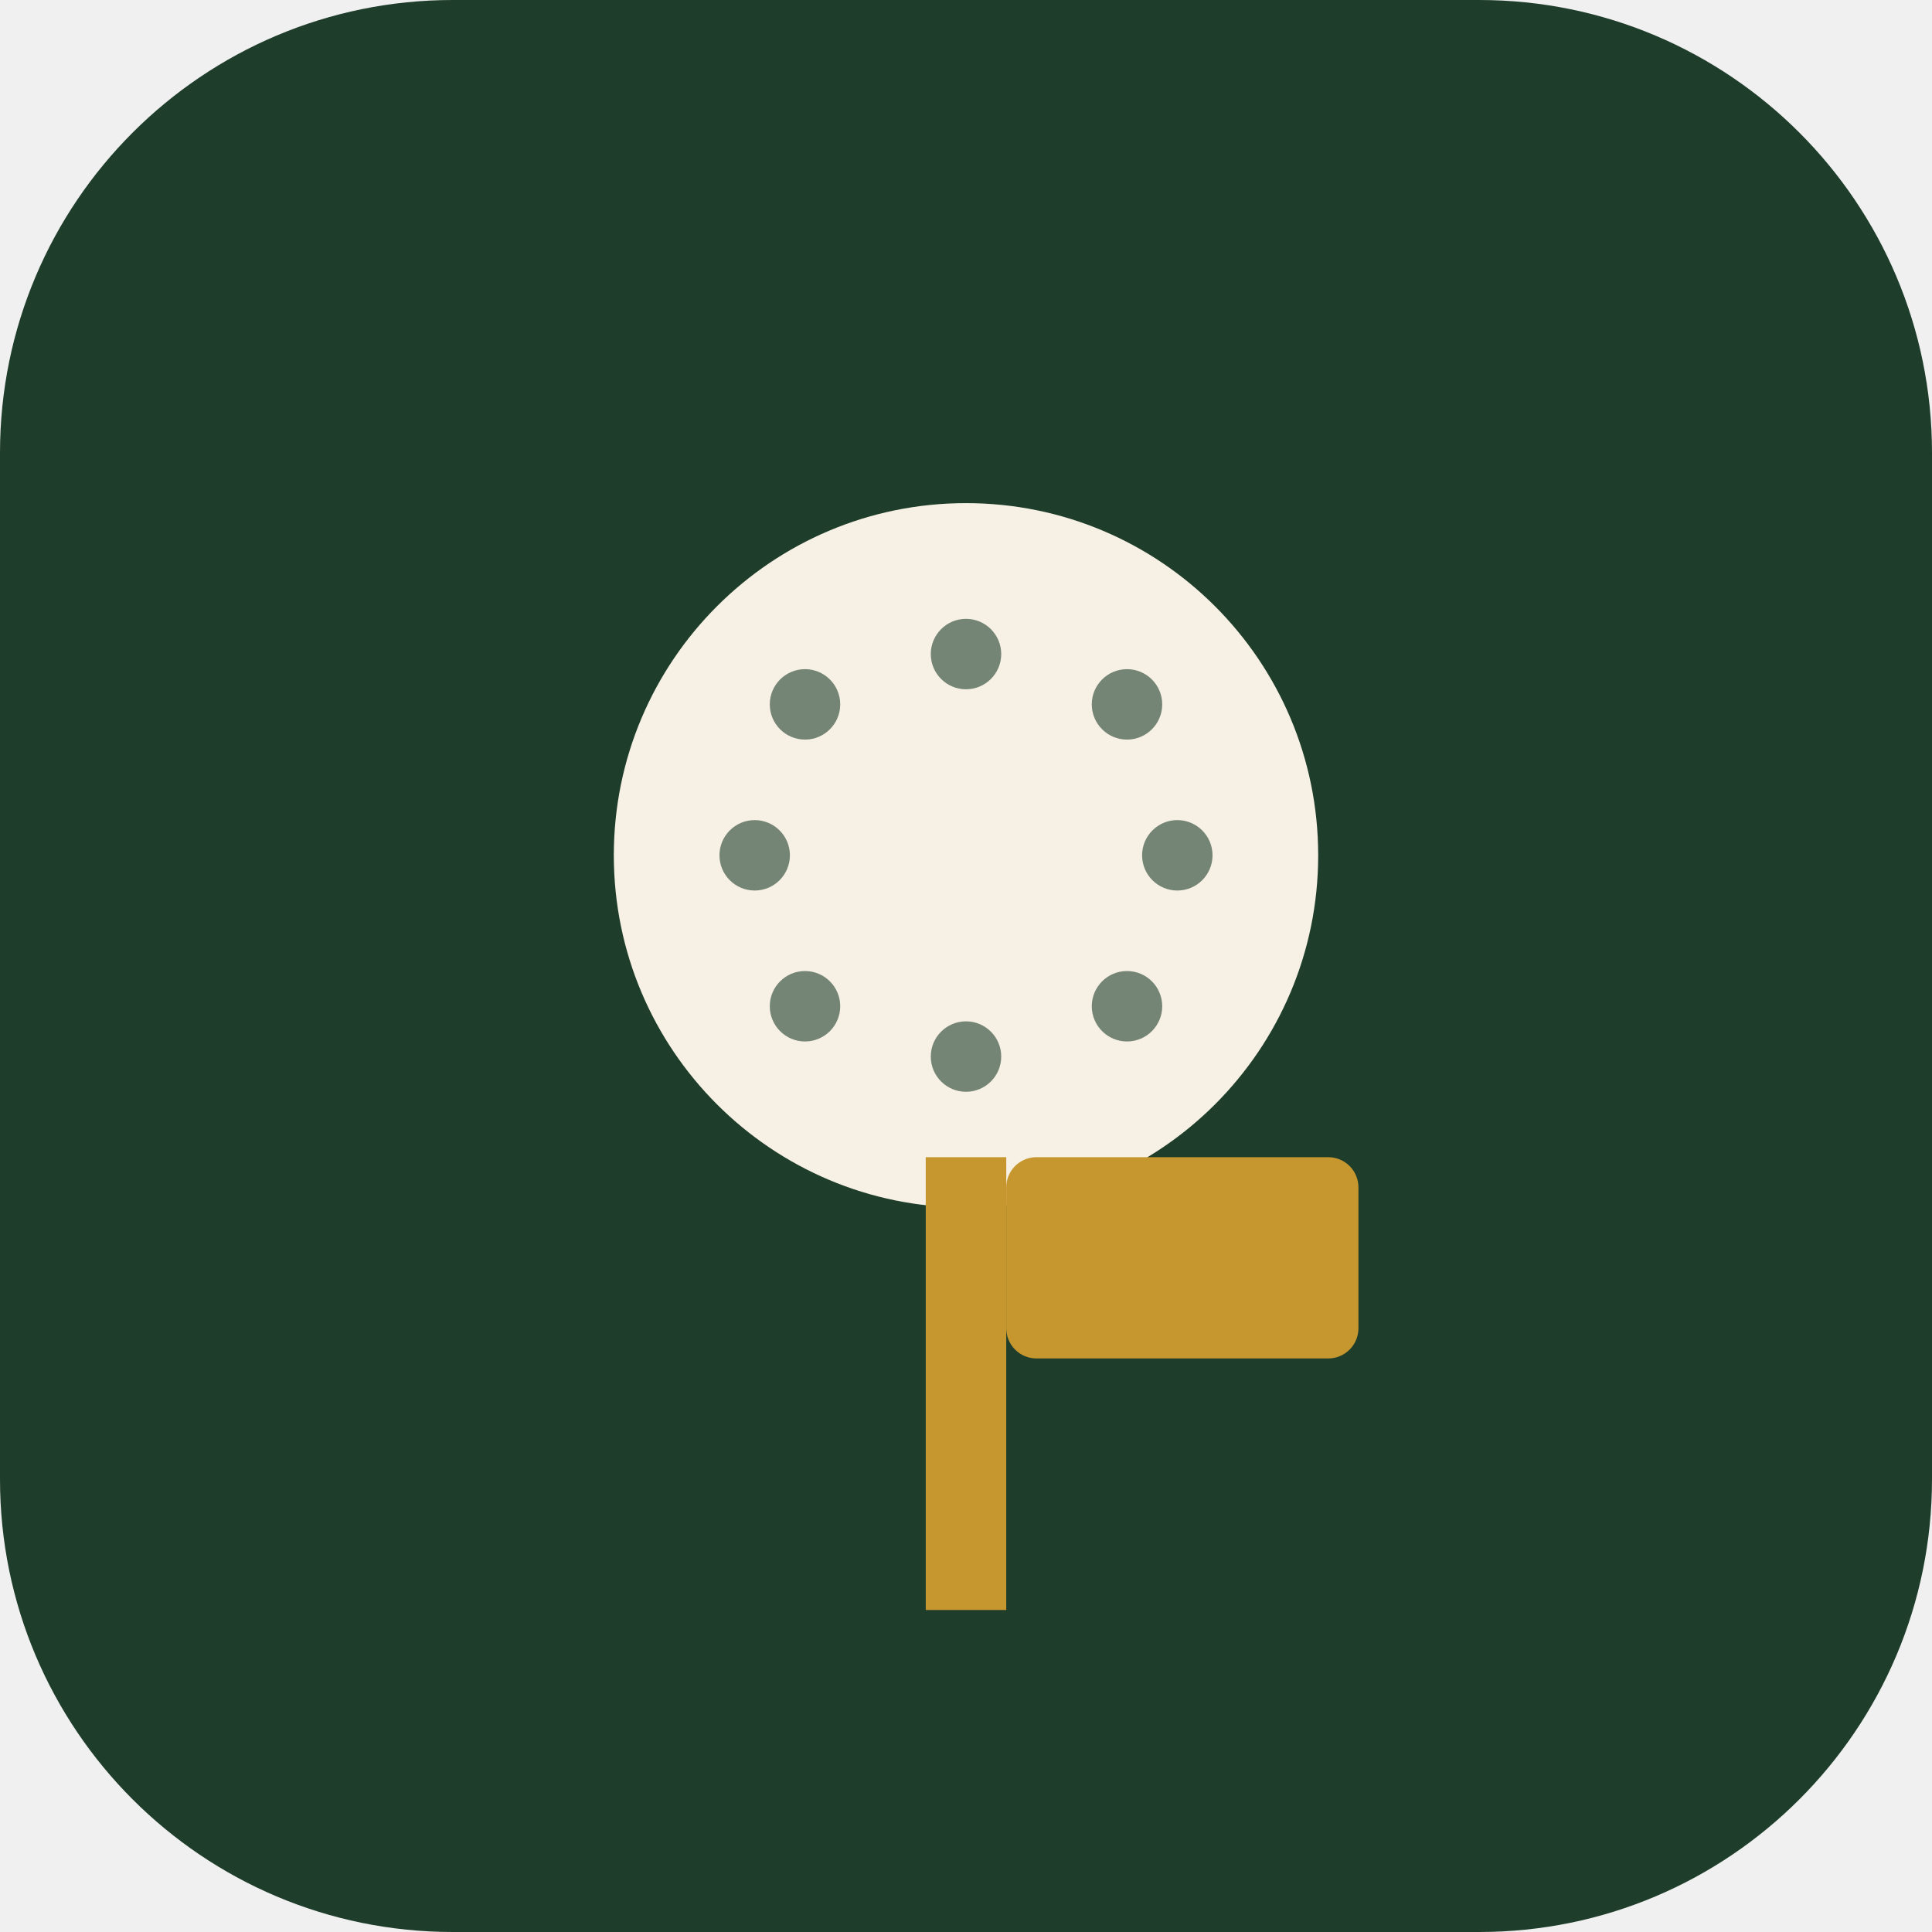
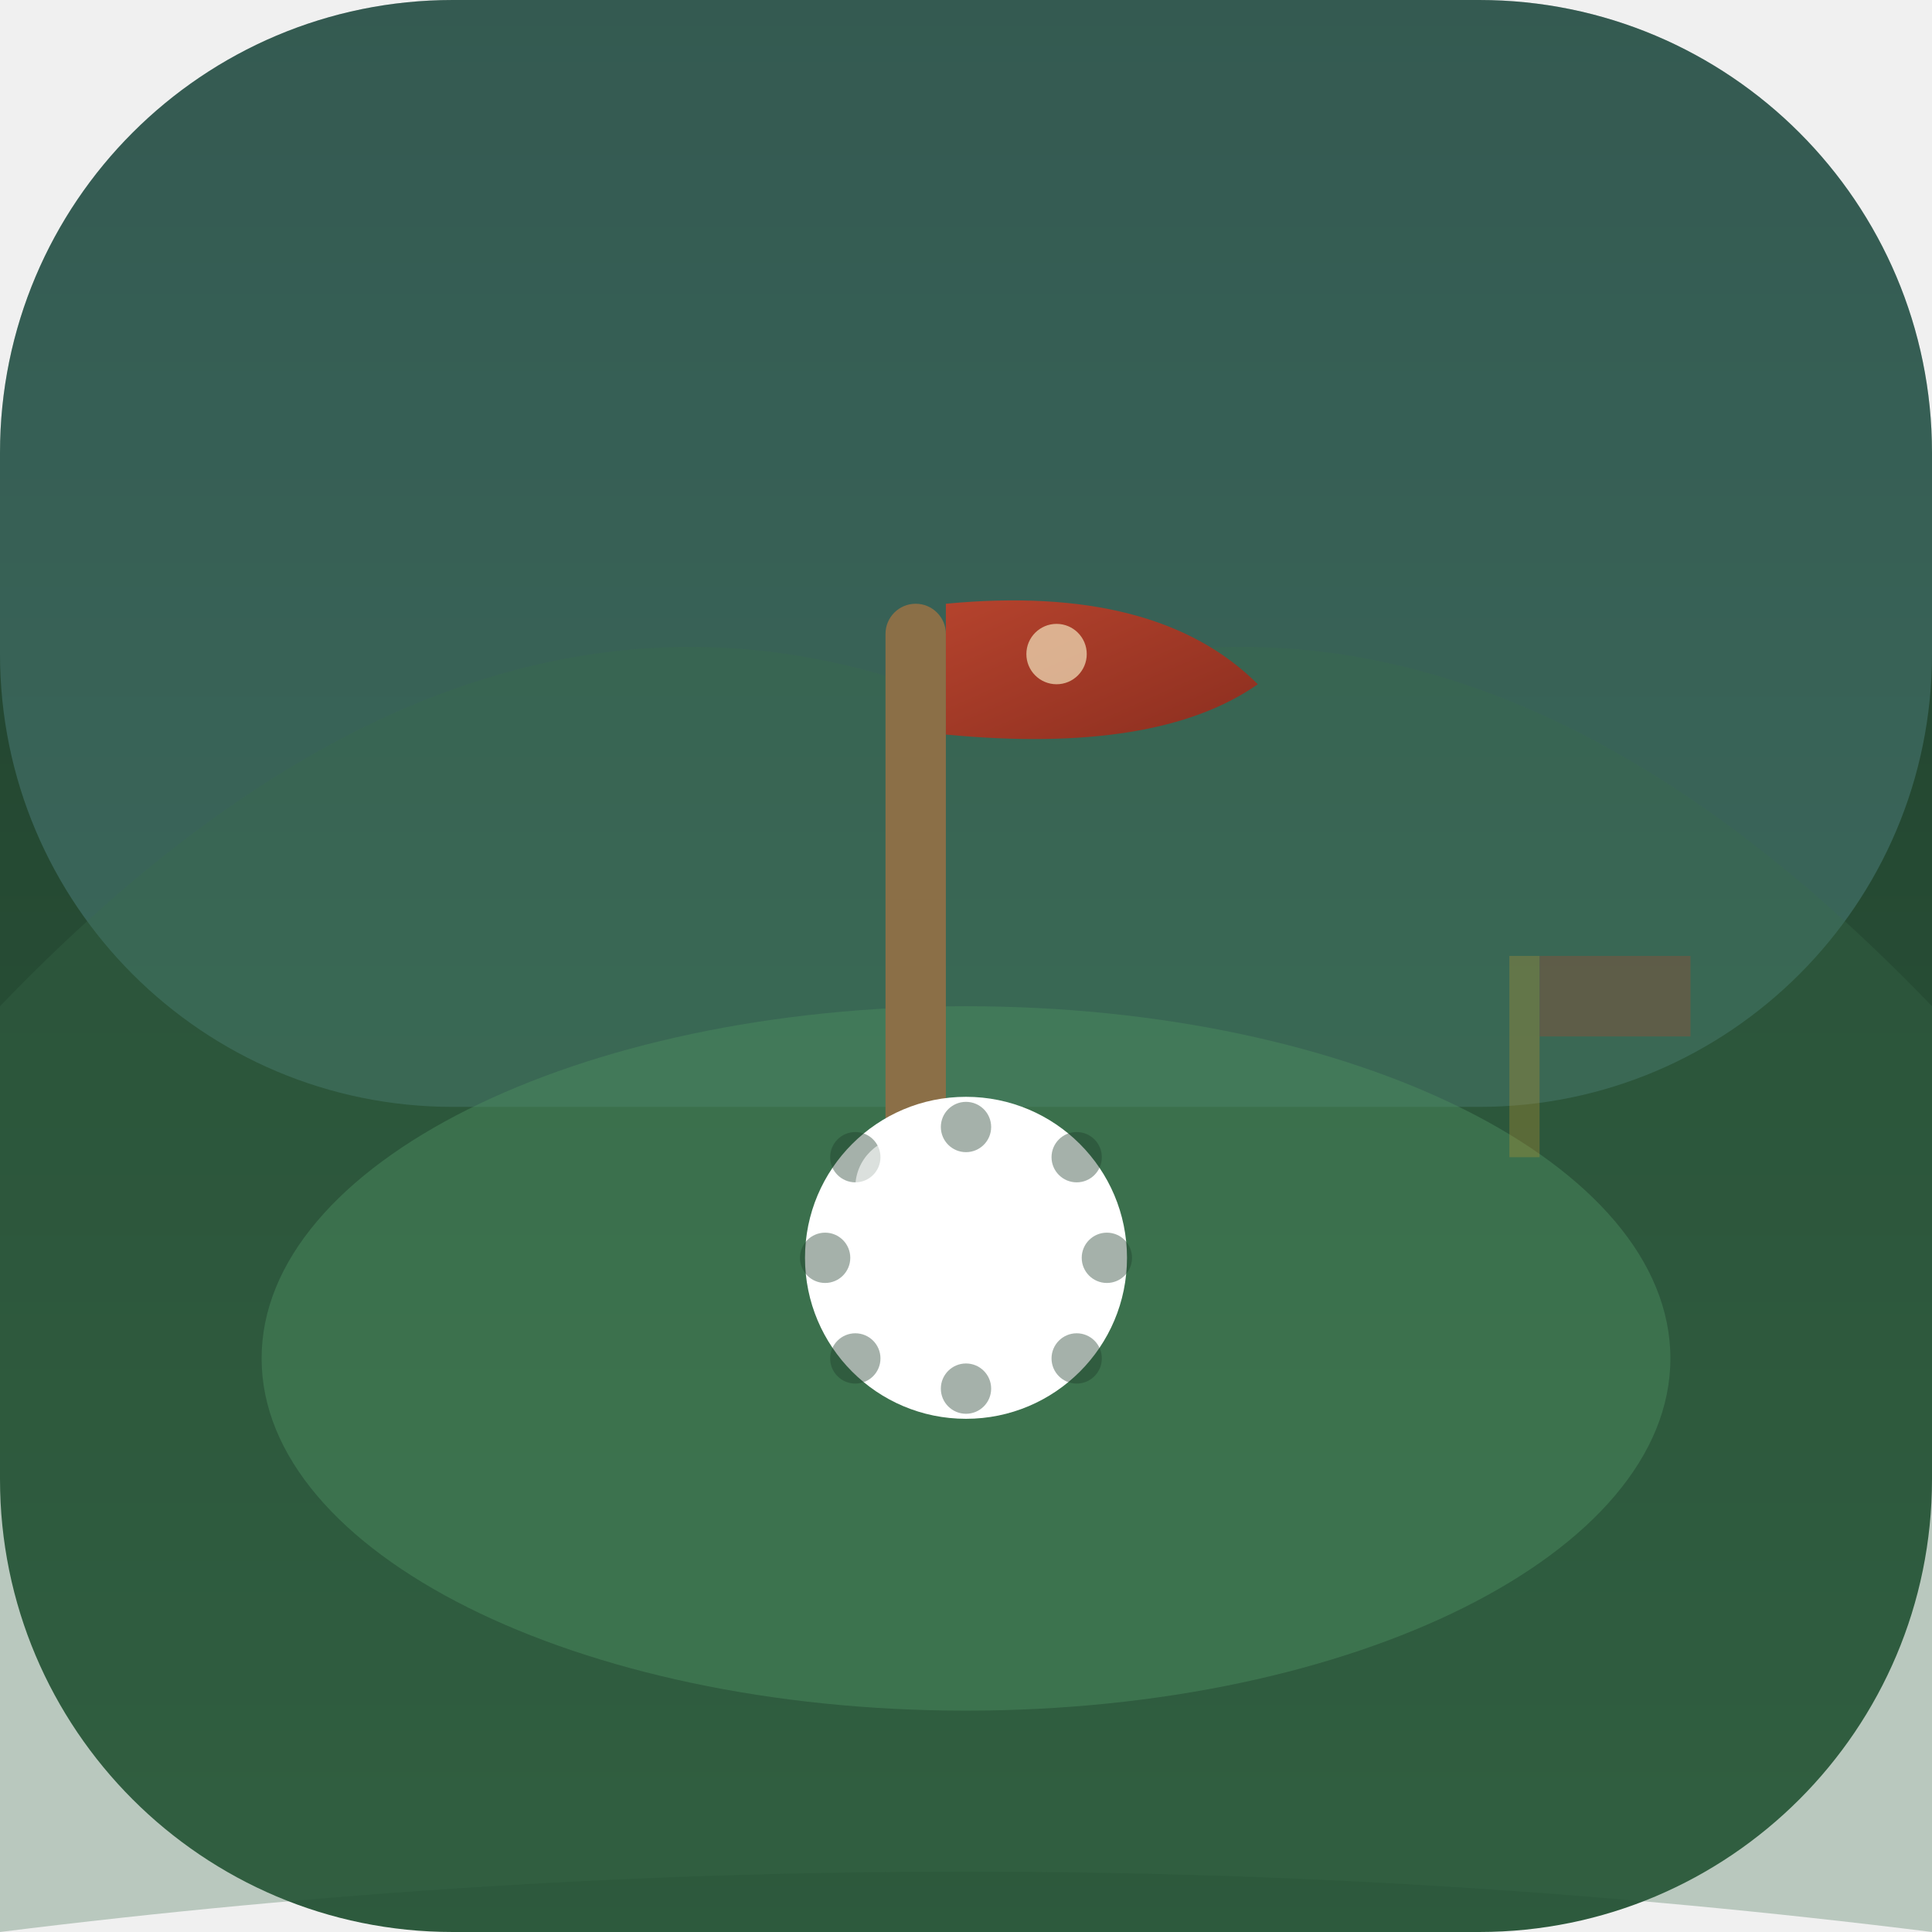
<svg xmlns="http://www.w3.org/2000/svg" viewBox="0 0 192 192">
-   <rect width="192" height="192" fill="#1F3D2B" rx="45" />
-   <circle cx="96" cy="85" r="35" fill="#F6F1E4" />
-   <circle cx="80" cy="70" r="3.5" fill="#1F3D2B" opacity="0.6" />
-   <circle cx="96" cy="65" r="3.5" fill="#1F3D2B" opacity="0.6" />
-   <circle cx="112" cy="70" r="3.5" fill="#1F3D2B" opacity="0.6" />
-   <circle cx="75" cy="85" r="3.5" fill="#1F3D2B" opacity="0.6" />
-   <circle cx="117" cy="85" r="3.5" fill="#1F3D2B" opacity="0.6" />
-   <circle cx="80" cy="100" r="3.5" fill="#1F3D2B" opacity="0.6" />
-   <circle cx="96" cy="105" r="3.5" fill="#1F3D2B" opacity="0.6" />
-   <circle cx="112" cy="100" r="3.5" fill="#1F3D2B" opacity="0.6" />
-   <rect x="92" y="115" width="8" height="45" fill="#C7972F" />
-   <rect x="100" y="115" width="35" height="20" fill="#C7972F" rx="3" />
+   <defs>
+     <linearGradient id="bgGradient" x1="0%" y1="0%" x2="0%" y2="100%">
+       <stop offset="0%" style="stop-color:#1F3D2B" />
+       <stop offset="100%" style="stop-color:#2D5A3D" />
+     </linearGradient>
+     <linearGradient id="flagGrad" x1="0%" y1="0%" x2="100%" y2="100%">
+       <stop offset="0%" style="stop-color:#B5432D" />
+       <stop offset="100%" style="stop-color:#8B2E1F" />
+     </linearGradient>
+   </defs>
+   <rect width="192" height="192" fill="url(#bgGradient)" rx="45" />
+   <rect width="192" height="110" fill="#87CEEB" opacity="0.2" rx="45" />
+   <path d="M 0 100 Q 48 50 96 70 Q 144 50 192 100 L 192 192 Q 96 180 0 192 Z" fill="#3A6B4A" opacity="0.3" />
+   <ellipse cx="96" cy="135" rx="70" ry="35" fill="#4A8A5E" opacity="0.5" />
+   <rect x="88" y="60" width="6" height="65" fill="#8B6F47" rx="3" />
+   <path d="M 94 60 Q 115 58 125 68 Q 115 75 94 73 Z" fill="url(#flagGrad)" rx="2" />
+   <circle cx="105" cy="65" r="3" fill="#F2E3BC" opacity="0.7" />
+   <circle cx="96" cy="125" r="16" fill="#FFFFFF" />
+   <g fill="#1F3D2B" opacity="0.4">
+     <circle cx="85" cy="115" r="2.5" />
+     <circle cx="96" cy="112" r="2.5" />
+     <circle cx="107" cy="115" r="2.5" />
+     <circle cx="82" cy="125" r="2.5" />
+     <circle cx="110" cy="125" r="2.5" />
+     <circle cx="85" cy="135" r="2.5" />
+     <circle cx="96" cy="138" r="2.5" />
+     <circle cx="107" cy="135" r="2.5" />
+   </g>
+   <circle cx="90" cy="118" r="5" fill="#FFFFFF" opacity="0.6" />
+   <g opacity="0.3">
+     <rect x="150" y="95" width="3" height="20" fill="#C7972F" />
+     <rect x="153" y="95" width="15" height="8" fill="#B5432D" />
+   </g>
</svg>
